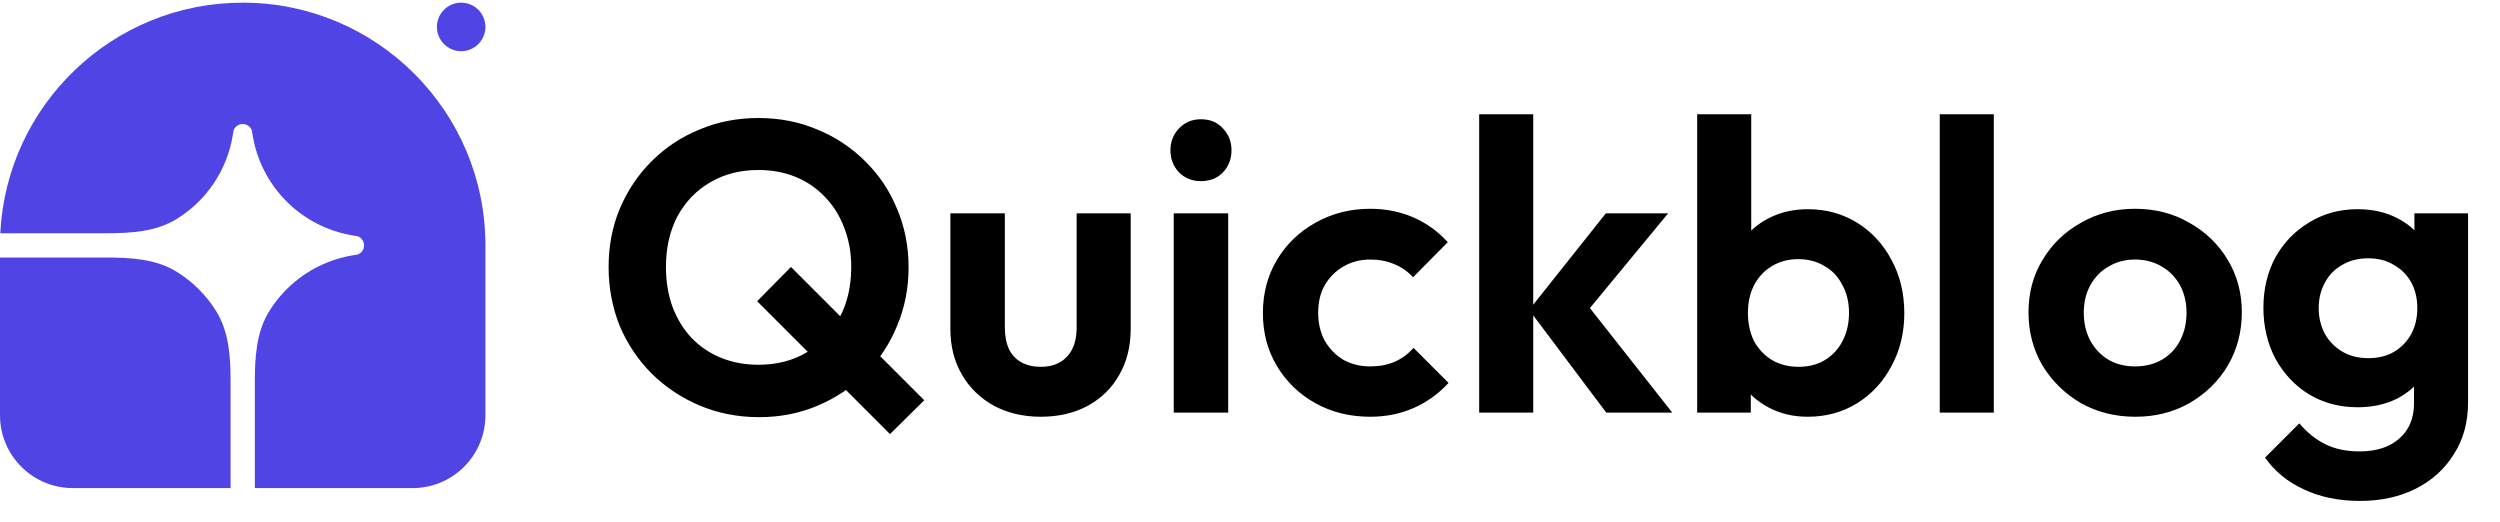
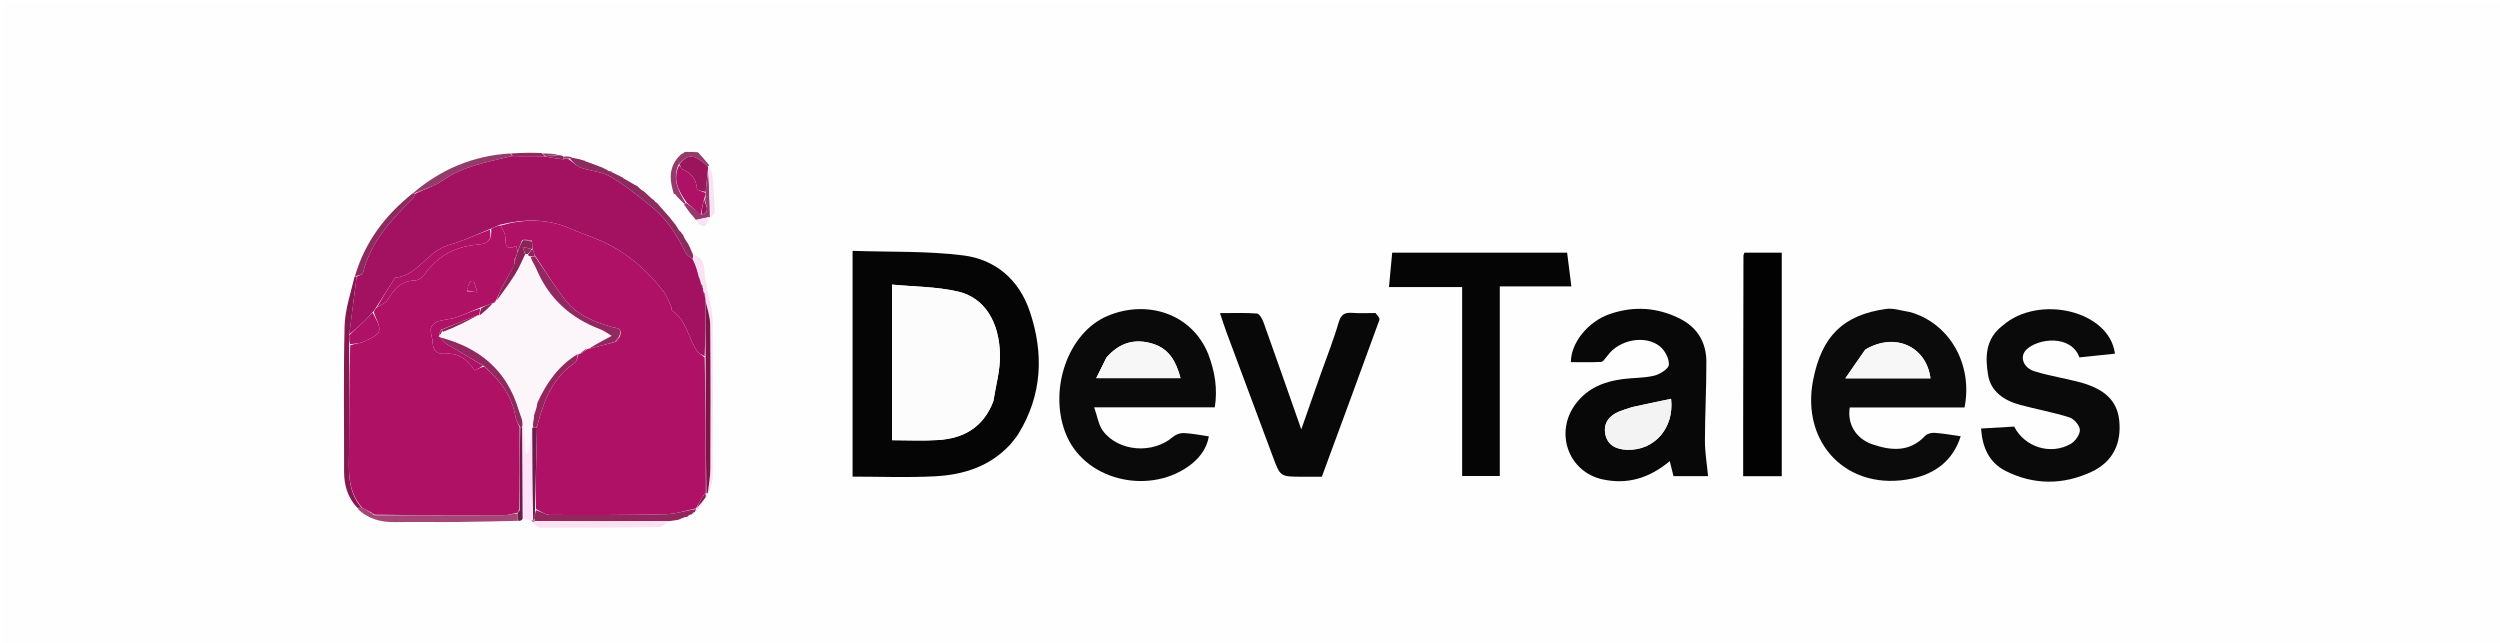
- <svg xmlns="http://www.w3.org/2000/svg" width="206" height="43" viewBox="0 0 206 43" fill="none">
-   <path d="M62.559 34.374C60.813 34.374 59.181 34.057 57.663 33.422C56.167 32.787 54.852 31.915 53.719 30.804C52.585 29.671 51.701 28.356 51.067 26.86C50.455 25.341 50.149 23.721 50.149 21.998C50.149 20.275 50.455 18.677 51.067 17.204C51.701 15.708 52.574 14.405 53.685 13.294C54.818 12.161 56.133 11.288 57.629 10.676C59.125 10.041 60.745 9.724 62.491 9.724C64.236 9.724 65.857 10.041 67.353 10.676C68.849 11.288 70.163 12.161 71.297 13.294C72.43 14.405 73.303 15.708 73.915 17.204C74.549 18.7 74.867 20.309 74.867 22.032C74.867 23.755 74.549 25.364 73.915 26.86C73.303 28.356 72.43 29.671 71.297 30.804C70.186 31.915 68.883 32.787 67.387 33.422C65.891 34.057 64.281 34.374 62.559 34.374ZM73.337 35.768L62.389 24.82L65.177 21.998L76.159 32.98L73.337 35.768ZM62.491 30.056C64.009 30.056 65.335 29.716 66.469 29.036C67.625 28.356 68.52 27.415 69.155 26.214C69.812 25.013 70.141 23.607 70.141 21.998C70.141 20.819 69.948 19.743 69.563 18.768C69.2 17.793 68.679 16.955 67.999 16.252C67.319 15.527 66.514 14.971 65.585 14.586C64.655 14.201 63.624 14.008 62.491 14.008C60.995 14.008 59.669 14.348 58.513 15.028C57.379 15.685 56.484 16.615 55.827 17.816C55.192 19.017 54.875 20.411 54.875 21.998C54.875 23.199 55.056 24.299 55.419 25.296C55.804 26.293 56.325 27.143 56.983 27.846C57.663 28.549 58.467 29.093 59.397 29.478C60.349 29.863 61.38 30.056 62.491 30.056ZM85.757 34.34C84.307 34.34 83.015 34.034 81.881 33.422C80.771 32.81 79.898 31.96 79.263 30.872C78.629 29.784 78.311 28.526 78.311 27.098V17.578H82.799V26.996C82.799 27.676 82.913 28.265 83.139 28.764C83.366 29.24 83.706 29.603 84.159 29.852C84.613 30.101 85.145 30.226 85.757 30.226C86.687 30.226 87.412 29.943 87.933 29.376C88.455 28.809 88.715 28.016 88.715 26.996V17.578H93.169V27.098C93.169 28.549 92.852 29.818 92.217 30.906C91.605 31.994 90.733 32.844 89.599 33.456C88.489 34.045 87.208 34.34 85.757 34.34ZM96.716 34V17.578H101.204V34H96.716ZM98.96 14.926C98.235 14.926 97.634 14.688 97.158 14.212C96.682 13.713 96.444 13.101 96.444 12.376C96.444 11.673 96.682 11.073 97.158 10.574C97.634 10.075 98.235 9.826 98.96 9.826C99.708 9.826 100.309 10.075 100.762 10.574C101.238 11.073 101.476 11.673 101.476 12.376C101.476 13.101 101.238 13.713 100.762 14.212C100.309 14.688 99.708 14.926 98.96 14.926ZM112.902 34.34C111.224 34.34 109.717 33.966 108.38 33.218C107.042 32.47 105.988 31.45 105.218 30.158C104.447 28.866 104.062 27.415 104.062 25.806C104.062 24.174 104.447 22.712 105.218 21.42C105.988 20.128 107.042 19.108 108.38 18.36C109.74 17.589 111.247 17.204 112.902 17.204C114.194 17.204 115.384 17.442 116.472 17.918C117.56 18.394 118.5 19.074 119.294 19.958L116.438 22.848C116.007 22.372 115.486 22.009 114.874 21.76C114.284 21.511 113.627 21.386 112.902 21.386C112.086 21.386 111.349 21.579 110.692 21.964C110.057 22.327 109.547 22.837 109.162 23.494C108.799 24.129 108.618 24.888 108.618 25.772C108.618 26.633 108.799 27.404 109.162 28.084C109.547 28.741 110.057 29.263 110.692 29.648C111.349 30.011 112.086 30.192 112.902 30.192C113.65 30.192 114.318 30.067 114.908 29.818C115.52 29.546 116.041 29.161 116.472 28.662L119.362 31.552C118.523 32.459 117.56 33.15 116.472 33.626C115.384 34.102 114.194 34.34 112.902 34.34ZM132.356 34L125.998 25.534L132.322 17.578H137.456L130.044 26.554L130.214 24.378L137.796 34H132.356ZM121.884 34V9.418H126.338V34H121.884ZM148.959 34.34C147.78 34.34 146.715 34.091 145.763 33.592C144.811 33.093 144.052 32.413 143.485 31.552C142.918 30.691 142.612 29.727 142.567 28.662V22.814C142.612 21.749 142.918 20.797 143.485 19.958C144.074 19.097 144.845 18.428 145.797 17.952C146.749 17.476 147.803 17.238 148.959 17.238C150.478 17.238 151.838 17.612 153.039 18.36C154.24 19.108 155.181 20.128 155.861 21.42C156.564 22.712 156.915 24.174 156.915 25.806C156.915 27.415 156.564 28.866 155.861 30.158C155.181 31.45 154.24 32.47 153.039 33.218C151.838 33.966 150.478 34.34 148.959 34.34ZM139.847 34V9.418H144.301V21.624L143.553 25.568L144.267 29.58V34H139.847ZM148.211 30.226C149.027 30.226 149.741 30.045 150.353 29.682C150.988 29.297 151.475 28.775 151.815 28.118C152.178 27.438 152.359 26.656 152.359 25.772C152.359 24.911 152.178 24.151 151.815 23.494C151.475 22.814 150.988 22.293 150.353 21.93C149.718 21.545 148.993 21.352 148.177 21.352C147.361 21.352 146.636 21.545 146.001 21.93C145.389 22.293 144.902 22.814 144.539 23.494C144.199 24.151 144.029 24.911 144.029 25.772C144.029 26.656 144.199 27.438 144.539 28.118C144.902 28.775 145.4 29.297 146.035 29.682C146.67 30.045 147.395 30.226 148.211 30.226ZM159.835 34V9.418H164.289V34H159.835ZM175.954 34.34C174.299 34.34 172.803 33.966 171.466 33.218C170.151 32.447 169.097 31.416 168.304 30.124C167.533 28.809 167.148 27.347 167.148 25.738C167.148 24.129 167.533 22.689 168.304 21.42C169.074 20.128 170.128 19.108 171.466 18.36C172.803 17.589 174.288 17.204 175.92 17.204C177.597 17.204 179.093 17.589 180.408 18.36C181.745 19.108 182.799 20.128 183.57 21.42C184.34 22.689 184.726 24.129 184.726 25.738C184.726 27.347 184.34 28.809 183.57 30.124C182.799 31.416 181.745 32.447 180.408 33.218C179.093 33.966 177.608 34.34 175.954 34.34ZM175.92 30.192C176.758 30.192 177.495 30.011 178.13 29.648C178.787 29.263 179.286 28.741 179.626 28.084C179.988 27.404 180.17 26.633 180.17 25.772C180.17 24.911 179.988 24.151 179.626 23.494C179.263 22.837 178.764 22.327 178.13 21.964C177.495 21.579 176.758 21.386 175.92 21.386C175.104 21.386 174.378 21.579 173.744 21.964C173.109 22.327 172.61 22.837 172.248 23.494C171.885 24.151 171.704 24.911 171.704 25.772C171.704 26.633 171.885 27.404 172.248 28.084C172.61 28.741 173.109 29.263 173.744 29.648C174.378 30.011 175.104 30.192 175.92 30.192ZM194.461 41.276C192.716 41.276 191.174 40.959 189.837 40.324C188.5 39.712 187.434 38.839 186.641 37.706L189.463 34.884C190.098 35.632 190.8 36.199 191.571 36.584C192.364 36.992 193.316 37.196 194.427 37.196C195.81 37.196 196.898 36.845 197.691 36.142C198.507 35.439 198.915 34.465 198.915 33.218V29.104L199.663 25.5L198.949 21.896V17.578H203.369V33.15C203.369 34.782 202.984 36.199 202.213 37.4C201.465 38.624 200.422 39.576 199.085 40.256C197.748 40.936 196.206 41.276 194.461 41.276ZM194.257 33.558C192.784 33.558 191.458 33.207 190.279 32.504C189.1 31.779 188.171 30.793 187.491 29.546C186.834 28.299 186.505 26.905 186.505 25.364C186.505 23.823 186.834 22.44 187.491 21.216C188.171 19.992 189.1 19.029 190.279 18.326C191.458 17.601 192.784 17.238 194.257 17.238C195.481 17.238 196.558 17.476 197.487 17.952C198.439 18.428 199.187 19.085 199.731 19.924C200.275 20.74 200.57 21.703 200.615 22.814V27.982C200.57 29.07 200.264 30.045 199.697 30.906C199.153 31.745 198.405 32.402 197.453 32.878C196.524 33.331 195.458 33.558 194.257 33.558ZM195.141 29.512C195.957 29.512 196.66 29.342 197.249 29.002C197.861 28.639 198.337 28.152 198.677 27.54C199.017 26.905 199.187 26.191 199.187 25.398C199.187 24.582 199.017 23.868 198.677 23.256C198.337 22.644 197.861 22.168 197.249 21.828C196.66 21.465 195.957 21.284 195.141 21.284C194.325 21.284 193.611 21.465 192.999 21.828C192.387 22.168 191.911 22.655 191.571 23.29C191.231 23.902 191.061 24.605 191.061 25.398C191.061 26.169 191.231 26.871 191.571 27.506C191.911 28.118 192.387 28.605 192.999 28.968C193.611 29.331 194.325 29.512 195.141 29.512Z" fill="black" />
-   <path d="M19.999 0.219C31.045 0.219 39.999 9.173 39.999 20.219V34.219C39.999 35.81 39.367 37.336 38.242 38.461C37.117 39.587 35.591 40.219 33.999 40.219H20.999V31.445C20.999 29.443 21.121 27.369 22.171 25.665C22.923 24.444 23.929 23.398 25.12 22.6C26.311 21.802 27.66 21.269 29.075 21.038L29.458 20.976C29.616 20.922 29.753 20.82 29.851 20.684C29.948 20.548 30 20.386 30 20.219C30 20.052 29.948 19.889 29.851 19.753C29.753 19.618 29.616 19.516 29.458 19.462L29.075 19.4C27.008 19.062 25.098 18.083 23.617 16.602C22.135 15.12 21.156 13.211 20.818 11.143L20.756 10.76C20.703 10.602 20.601 10.465 20.465 10.368C20.329 10.271 20.166 10.219 19.999 10.219C19.833 10.219 19.67 10.271 19.534 10.368C19.398 10.465 19.296 10.602 19.242 10.76L19.18 11.143C18.949 12.558 18.417 13.907 17.618 15.098C16.82 16.29 15.775 17.295 14.553 18.047C12.849 19.097 10.775 19.219 8.773 19.219H0.023C0.546 8.638 9.289 0.219 19.999 0.219Z" fill="#5044E5" />
-   <path d="M0 21.219H8.774C10.776 21.219 12.85 21.341 14.554 22.391C15.886 23.212 17.007 24.333 17.828 25.665C18.878 27.369 19 29.443 19 31.445V40.219H6C4.409 40.219 2.883 39.587 1.757 38.461C0.632 37.336 0 35.81 0 34.219L0 21.219ZM40 2.219C40 2.749 39.789 3.258 39.414 3.633C39.039 4.008 38.53 4.219 38 4.219C37.47 4.219 36.961 4.008 36.586 3.633C36.211 3.258 36 2.749 36 2.219C36 1.688 36.211 1.18 36.586 0.805C36.961 0.429 37.47 0.219 38 0.219C38.53 0.219 39.039 0.429 39.414 0.805C39.789 1.18 40 1.688 40 2.219Z" fill="#5044E5" />
+ <svg xmlns="http://www.w3.org/2000/svg" version="1.1" id="Layer_1" x="0px" y="0px" width="100%" viewBox="0 0 1024 263" enable-background="new 0 0 1024 263" xml:space="preserve">
+   <path fill="#FEFEFE" opacity="1" stroke="none" d=" M753,264   C502,264 251.5,264 1,264   C1,176.333 1,88.667 1,1   C342.333,1 683.666,1 1025,1   C1025,88.667 1025,176.333 1025,264   C934.5,264 844,264 753,264  M279,95   C279,95 278.976,95.047 278.851,94.587   C278.69,94.291 278.448,94.096 277.714,93.651   C277.434,93.197 277.154,92.743 276.952,91.501   C276.204,90.709 275.455,89.918 274.147,88.811   C272.428,86.886 270.71,84.961 268.817,82.552   C268.534,82.374 268.252,82.195 268.001,81.999   C268.001,81.999 267.983,82.031 267.803,81.544   C267.513,81.369 267.224,81.195 266.387,80.817   C265.54,80.037 264.692,79.257 263.661,77.78   C263.241,77.589 262.821,77.398 261.918,77.153   C261.598,76.813 261.278,76.472 260.671,75.564   C260.281,75.434 259.89,75.305 258.855,74.982   C257.686,74.335 256.516,73.688 255.414,72.876   C255.414,72.876 255.43,73.009 254.803,72.545   C253.646,71.982 252.489,71.419 251.06,70.356   C250.358,70.138 249.657,69.919 248.287,69.202   C248.012,69.162 247.736,69.122 247.494,68.862   C247.494,68.862 247.437,69.05 246.753,68.536   C244.419,67.712 242.086,66.888 239.669,65.815   C239.669,65.815 239.43,65.715 239.43,65.715   C239.43,65.715 239.245,65.895 238.772,65.464   C237.4,65.199 236.027,64.933 234.255,64.229   C233.16,64.107 232.065,63.986 230.445,63.604   C229.868,63.586 229.29,63.568 228.132,63.081   C226.131,62.957 224.129,62.833 221.255,62.334   C217.252,62.474 213.249,62.613 208.412,62.717   C193.481,63.801 180.46,69.504 168.474,79.393   C157.474,88.36 149.44,99.383 144.858,113.701   C143.562,120.327 141.317,126.93 141.148,133.585   C140.646,153.359 140.998,173.154 140.933,192.94   C140.914,198.584 142.281,203.664 146.163,208.671   C150.682,212.502 155.923,213.968 161.81,213.863   C170.291,213.712 178.778,213.898 187.261,213.815   C195.554,213.734 203.845,213.497 212.646,213.511   C213.136,213.345 213.625,213.178 214.819,213.011   C215.758,213.001 216.696,212.991 217.874,213.457   C217.926,213.626 217.978,213.796 218.046,214.523   C219.245,215.093 220.443,216.157 221.644,216.159   C237.755,216.189 253.868,216.125 269.978,215.892   C271.358,215.872 272.718,214.484 274.829,213.453   C275.869,213.259 276.909,213.065 278.252,213.405   C279.173,212.9 280.093,212.394 281.161,211.716   C281.161,211.716 281.384,211.755 282.075,211.745   C282.389,211.431 282.702,211.117 283.145,210.679   C283.145,210.679 283.323,210.688 284.016,210.702   C284.258,210.347 284.5,209.991 284.715,209.779   C284.715,209.779 284.654,209.647 285.394,209.819   C286.654,207.925 287.913,206.031 289.573,203.74   C289.792,203.226 290.012,202.713 290.778,201.768   C291.189,199.429 291.946,197.091 291.957,194.749   C292.047,174.122 292.034,153.495 291.966,132.867   C291.958,130.244 291.612,127.596 291.156,125.006   C290.344,120.401 288.8,115.859 288.567,111.239   C288.382,107.574 287.374,105.245 283.58,103.504   C283.046,102.357 282.511,101.21 282.014,99.284   C281.275,98.237 280.536,97.19 279.904,96.085   C279.904,96.085 279.856,96.197 279.788,95.658   C279.51,95.446 279.231,95.234 279,95  M290.92,88.922   C290.92,88.922 290.772,88.825 291.542,88.819   C291.966,88.234 292.772,87.635 292.752,87.065   C292.588,82.366 292.344,77.666 291.96,72.98   C291.825,71.329 291.234,69.716 290.516,67.421   C288.975,65.736 287.433,64.051 285.603,61.684   C284.061,61.817 282.52,61.95 280.808,62.278   C280.808,62.278 280.554,62.224 279.941,62.195   C279.628,62.435 279.315,62.675 278.457,63.377   C273.565,68.132 274.251,73.731 276.169,79.743   C276.307,79.889 276.475,79.98 277.141,80.468   C278.188,81.48 279.236,82.491 280.289,83.829   C280.289,83.829 280.311,84.155 280.218,84.442   C280.29,84.763 280.493,84.956 281.242,85.449   C281.859,86.219 282.476,86.989 283.159,88.289   C283.404,88.536 283.648,88.784 284.353,89.254   C284.565,89.512 284.776,89.77 285.076,90.701   C288.533,94.675 289.73,91.894 290.92,88.922  M414.194,181.66   C415.178,180.346 416.273,179.1 417.129,177.706   C426.936,161.746 427.629,144.812 421.78,127.503   C417.409,114.567 407.737,106.272 394.579,104.617   C379.687,102.744 364.494,103.274 349.219,102.751   C349.219,134.127 349.219,164.523 349.219,195.225   C360.58,195.225 371.741,195.68 382.848,195.1   C394.504,194.49 405.394,191.203 414.194,181.66  M658.57,145.329   C663.196,139.071 673.927,137.05 679.916,141.889   C681.963,143.542 683.753,146.972 683.563,149.428   C683.432,151.115 679.875,153.303 677.51,153.881   C673.368,154.895 668.947,154.703 664.677,155.27   C657.065,156.281 650.35,158.867 645.441,165.371   C636.641,177.03 642.279,193.272 656.426,196.354   C666.749,198.603 675.724,195.738 683.93,188.88   C684.468,191.04 684.972,193.061 685.458,195.014   C690.319,195.014 695.067,195.014 699.624,195.014   C699.154,190.003 698.337,185.258 698.34,180.514   C698.346,169.713 698.972,158.91 698.927,148.11   C698.894,140.184 695.198,134.059 687.983,130.461   C678.789,125.878 669.198,125.283 659.506,128.578   C650.463,131.653 643.416,140.407 643.435,148.333   C647.567,148.333 651.71,148.459 655.834,148.23   C656.683,148.183 657.458,146.813 658.57,145.329  M494.815,144.738   C488.233,128.363 469.712,122.545 453.509,129.462   C437.579,136.262 429.601,159.096 436.265,176.949   C443.629,196.679 469.834,202.739 486.464,191.238   C490.796,188.243 494.231,184.235 495.137,178.725   C491.399,178.197 488.155,177.517 484.888,177.38   C483.419,177.318 481.577,177.963 480.463,178.93   C472.279,186.041 458.149,185.083 451.738,176.454   C449.966,174.068 449.541,170.682 448.17,166.834   C465.592,166.834 481.51,166.834 497.586,166.834   C498.77,159.123 497.619,152.222 494.815,144.738  M781.853,127.685   C778.748,127.263 775.542,126.12 772.554,126.538   C754.962,129.001 746.214,137.673 742.679,155.545   C737.473,181.866 757.059,201.594 783.211,196.022   C792.755,193.989 799.971,188.595 803.105,178.682   C799.262,178.152 795.854,177.522 792.419,177.288   C791.135,177.201 789.361,177.639 788.538,178.518   C782.171,185.32 774.561,184.609 766.902,181.982   C760.139,179.663 756.55,173.569 757.671,166.899   C773.313,166.899 789.056,166.899 804.669,166.899   C808.201,149.165 798.459,132.279 781.853,127.685  M820.014,133.58   C813.11,138.786 813.146,146.333 814.304,153.54   C815.412,160.427 820.925,164.071 827.399,165.824   C834.118,167.643 841.012,168.863 847.636,170.959   C849.514,171.553 851.847,174.25 851.914,176.059   C851.984,177.966 850.038,180.734 848.203,181.791   C839.924,186.562 829.294,183.137 824.998,174.728   C820.554,174.989 816.111,175.249 811.441,175.523   C811.965,183.267 814.752,189.517 821.551,192.928   C833.047,198.696 845.025,198.659 856.565,193.316   C865.275,189.284 869.07,181.839 868.024,172.108   C867.106,163.566 861.362,159.594 854.008,157.171   C851.649,156.394 849.191,155.912 846.77,155.332   C842.26,154.252 837.652,153.48 833.255,152.056   C828.658,150.567 827.117,146.039 830.024,143.189   C834.729,138.573 848.253,136.915 851.734,146.385   C856.538,145.884 861.409,145.376 866.288,144.867   C863.984,127.126 835.002,120.496 820.014,133.58  M598.891,136.501   C598.891,156.066 598.891,175.631 598.891,194.972   C604.368,194.972 609.133,194.972 614.313,194.972   C614.313,169.069 614.313,143.475 614.313,117.312   C624.259,117.312 633.796,117.312 643.639,117.312   C643.01,112.329 642.457,107.956 641.893,103.491   C617.756,103.491 594.008,103.491 570.244,103.491   C569.804,108.192 569.39,112.621 568.925,117.59   C579.022,117.59 588.762,117.59 598.891,117.59   C598.891,123.897 598.891,129.699 598.891,136.501  M562.943,128.219   C559.944,128.213 556.933,128.375 553.951,128.155   C550.872,127.928 549.284,128.702 548.312,132.062   C546.238,139.224 543.448,146.177 540.963,153.22   C538.43,160.4 535.911,167.584 533.001,175.859   C527.56,160.375 522.605,146.163 517.528,131.995   C517.031,130.609 515.86,128.496 514.871,128.42   C510.018,128.048 505.122,128.251 499.709,128.251   C500.794,131.459 501.525,133.819 502.385,136.13   C508.698,153.098 515.068,170.046 521.354,187.025   C524.394,195.237 524.329,195.261 533.369,195.267   C536.023,195.268 538.677,195.267 541.425,195.267   C549.357,173.753 557.243,152.427 565.001,131.055   C565.26,130.344 564.234,129.167 562.943,128.219  M713.999,174.5   C713.999,181.28 713.999,188.061 713.999,195.056   C719.502,195.056 724.552,195.056 729.808,195.056   C729.808,164.462 729.808,134.115 729.808,103.502   C724.542,103.502 719.495,103.502 714.533,103.502   C714.326,104.061 714.119,104.361 714.118,104.661   C714.068,127.608 714.034,150.554 713.999,174.5  z" />
+   <path fill="#050505" opacity="1" stroke="none" d=" M413.941,181.913   C405.394,191.203 394.504,194.49 382.848,195.1   C371.741,195.68 360.58,195.225 349.219,195.225   C349.219,164.523 349.219,134.127 349.219,102.751   C364.494,103.274 379.687,102.744 394.579,104.617   C407.737,106.272 417.409,114.567 421.78,127.503   C427.629,144.812 426.936,161.746 417.129,177.706   C416.273,179.1 415.178,180.346 413.941,181.913  M406.924,164.218   C407.867,158.035 409.65,151.842 409.583,145.669   C409.434,131.811 403.22,121.911 392.361,119.414   C383.639,117.409 374.447,117.449 365.39,116.574   C365.39,138.675 365.39,159.498 365.39,180.305   C371.934,180.305 378.106,180.625 384.233,180.233   C394.596,179.57 402.683,175.175 406.924,164.218  z" />
+   <path fill="#080808" opacity="1" stroke="none" d=" M658.418,145.691   C657.458,146.813 656.683,148.183 655.834,148.23   C651.71,148.459 647.567,148.333 643.435,148.333   C643.416,140.407 650.463,131.653 659.506,128.578   C669.198,125.283 678.789,125.878 687.983,130.461   C695.198,134.059 698.894,140.184 698.927,148.11   C698.972,158.91 698.346,169.713 698.34,180.514   C698.337,185.258 699.154,190.003 699.624,195.014   C695.067,195.014 690.319,195.014 685.458,195.014   C684.972,193.061 684.468,191.04 683.93,188.88   C675.724,195.738 666.749,198.603 656.426,196.354   C642.279,193.272 636.641,177.03 645.441,165.371   C650.35,158.867 657.065,156.281 664.677,155.27   C668.947,154.703 673.368,154.895 677.51,153.881   C679.875,153.303 683.432,151.115 683.563,149.428   C683.753,146.972 681.963,143.542 679.916,141.889   C673.927,137.05 663.196,139.071 658.418,145.691  M668.353,166.805   C666.638,167.383 664.887,167.871 663.216,168.555   C659.076,170.251 656.662,173.398 657.542,177.839   C658.437,182.349 662.003,184.09 666.44,184.235   C677.721,184.605 685.823,175.247 684.478,163.347   C679.362,164.419 674.245,165.49 668.353,166.805  z" />
+   <path fill="#0A0A0A" opacity="1" stroke="none" d=" M494.927,145.111   C497.619,152.222 498.77,159.123 497.586,166.834   C481.51,166.834 465.592,166.834 448.17,166.834   C449.541,170.682 449.966,174.068 451.738,176.454   C458.149,185.083 472.279,186.041 480.463,178.93   C481.577,177.963 483.419,177.318 484.888,177.38   C488.155,177.517 491.399,178.197 495.137,178.725   C494.231,184.235 490.796,188.243 486.464,191.238   C469.834,202.739 443.629,196.679 436.265,176.949   C429.601,159.096 437.579,136.262 453.509,129.462   C469.712,122.545 488.233,128.363 494.927,145.111  M453.076,146.671   C451.793,149.264 450.51,151.857 449.013,154.883   C460.969,154.883 471.972,154.883 483.552,154.883   C481.763,148.148 478.898,142.933 472.375,140.868   C465.08,138.559 458.629,140.148 453.076,146.671  z" />
+   <path fill="#0B0B0B" opacity="1" stroke="none" d=" M782.245,127.799   C798.459,132.279 808.201,149.165 804.669,166.899   C789.056,166.899 773.313,166.899 757.671,166.899   C756.55,173.569 760.139,179.663 766.902,181.982   C774.561,184.609 782.171,185.32 788.538,178.518   C789.361,177.639 791.135,177.201 792.419,177.288   C795.854,177.522 799.262,178.152 803.105,178.682   C799.971,188.595 792.755,193.989 783.211,196.022   C757.059,201.594 737.473,181.866 742.679,155.545   C746.214,137.673 754.962,129.001 772.554,126.538   C775.542,126.12 778.748,127.263 782.245,127.799  M763.904,143.27   C761.405,146.901 758.906,150.532 755.846,154.977   C768.619,154.977 779.656,154.977 790.729,154.977   C788.98,141.812 776.175,136.032 763.904,143.27  z" />
+   <path fill="#0A0A0A" opacity="1" stroke="none" d=" M820.294,133.352   C835.002,120.496 863.984,127.126 866.288,144.867   C861.409,145.376 856.538,145.884 851.734,146.385   C848.253,136.915 834.729,138.573 830.024,143.189   C827.117,146.039 828.658,150.567 833.255,152.056   C837.652,153.48 842.26,154.252 846.77,155.332   C849.191,155.912 851.649,156.394 854.008,157.171   C861.362,159.594 867.106,163.566 868.024,172.108   C869.07,181.839 865.275,189.284 856.565,193.316   C845.025,198.659 833.047,198.696 821.551,192.928   C814.752,189.517 811.965,183.267 811.441,175.523   C816.111,175.249 820.554,174.989 824.999,174.729   C829.294,183.137 839.924,186.562 848.203,181.791   C850.038,180.734 851.984,177.966 851.914,176.059   C851.847,174.25 849.514,171.553 847.636,170.959   C841.012,168.863 834.118,167.643 827.399,165.824   C820.925,164.071 815.412,160.427 814.304,153.54   C813.146,146.333 813.11,138.786 820.294,133.352  z" />
+   <path fill="#050505" opacity="1" stroke="none" d=" M598.891,136.001   C598.891,129.699 598.891,123.897 598.891,117.59   C588.762,117.59 579.022,117.59 568.925,117.59   C569.39,112.621 569.804,108.192 570.244,103.491   C594.008,103.491 617.756,103.491 641.893,103.491   C642.457,107.956 643.01,112.329 643.639,117.312   C633.796,117.312 624.259,117.312 614.313,117.312   C614.313,143.475 614.313,169.069 614.313,194.972   C609.133,194.972 604.368,194.972 598.891,194.972   C598.891,175.631 598.891,156.066 598.891,136.001  z" />
+   <path fill="#080808" opacity="1" stroke="none" d=" M563.375,128.213   C564.234,129.167 565.26,130.344 565.001,131.055   C557.243,152.427 549.357,173.753 541.425,195.267   C538.677,195.267 536.023,195.268 533.369,195.267   C524.329,195.261 524.394,195.237 521.354,187.025   C515.068,170.046 508.698,153.098 502.385,136.13   C501.525,133.819 500.794,131.459 499.709,128.251   C505.122,128.251 510.018,128.048 514.871,128.42   C515.86,128.496 517.031,130.609 517.528,131.995   C522.605,146.163 527.56,160.375 533.001,175.859   C535.911,167.584 538.43,160.4 540.963,153.22   C543.448,146.177 546.238,139.224 548.312,132.062   C549.284,128.702 550.872,127.928 553.951,128.155   C556.933,128.375 559.944,128.213 563.375,128.213  z" />
+   <path fill="#020202" opacity="1" stroke="none" d=" M713.999,174   C714.034,150.554 714.068,127.608 714.118,104.661   C714.119,104.361 714.326,104.061 714.533,103.502   C719.495,103.502 724.542,103.502 729.808,103.502   C729.808,134.115 729.808,164.462 729.808,195.056   C724.552,195.056 719.502,195.056 713.999,195.056   C713.999,188.061 713.999,181.28 713.999,174  z" />
+   <path fill="#A44776" opacity="1" stroke="none" d=" M212.138,213.328   C203.845,213.497 195.554,213.734 187.261,213.815   C178.778,213.898 170.291,213.712 161.81,213.863   C155.923,213.968 150.682,212.502 146.44,208.348   C147.187,208.021 147.656,208.016 148.429,208.051   C149.804,208.677 150.875,209.263 152.044,210.147   C152.489,210.645 152.838,210.845 153.643,211.054   C171.469,211.064 188.838,211.098 206.206,211.023   C208.128,211.015 210.047,210.386 211.97,210.374   C212.028,211.579 212.083,212.454 212.138,213.328  z" />
+   <path fill="#841851" opacity="1" stroke="none" d=" M148.125,208.012   C147.656,208.016 147.187,208.021 146.366,208.01   C142.281,203.664 140.914,198.584 140.933,192.94   C140.998,173.154 140.646,153.359 141.148,133.585   C141.317,126.93 143.562,120.327 145.241,113.366   C145.625,113.031 146.071,113.033 146.054,113.455   C145.038,121.589 144.039,129.301 143.028,137.412   C143.028,138.874 143.04,139.937 143.036,141.468   C143.01,155.935 143.049,169.934 142.968,183.933   C142.919,192.358 141.998,200.928 148.125,208.012  z" />
+   <path fill="#94265E" opacity="1" stroke="none" d=" M277.949,212.871   C276.909,213.065 275.869,213.259 274.07,213.459   C255.278,213.507 237.245,213.549 219.179,213.409   C219.146,213.226 219.03,212.873 219.031,212.479   C219.084,211.03 219.135,209.976 219.574,208.957   C221.747,209.664 223.531,210.907 225.32,210.915   C241.045,210.985 256.774,211.001 272.493,210.638   C276.759,210.539 280.993,209.094 285.184,208.514   C284.969,209.057 284.811,209.352 284.654,209.647   C284.654,209.647 284.715,209.779 284.425,209.775   C283.864,210.077 283.594,210.382 283.323,210.688   C283.323,210.688 283.145,210.679 282.749,210.781   C282.03,211.174 281.707,211.464 281.384,211.755   C281.384,211.755 281.161,211.716 280.74,211.798   C279.529,212.211 278.739,212.541 277.949,212.871  z" />
+   <path fill="#8B2B5E" opacity="1" stroke="none" d=" M260.957,76.131   C261.278,76.472 261.598,76.813 262.332,77.462   C263.112,78.006 263.478,78.242 263.844,78.477   C264.692,79.257 265.54,80.037 266.745,81.169   C267.396,81.691 267.689,81.861 267.983,82.031   C267.983,82.031 268.001,81.999 268.052,82.264   C268.399,82.698 268.695,82.867 268.991,83.036   C270.71,84.961 272.428,86.886 274.513,89.284   C275.544,90.601 276.209,91.445 276.875,92.29   C277.154,92.743 277.434,93.197 277.942,94.079   C278.439,94.687 278.708,94.867 278.976,95.047   C278.976,95.047 279,95 279.035,95.268   C279.332,95.756 279.594,95.976 279.856,96.197   C279.856,96.197 279.904,96.085 279.87,96.446   C280.55,97.893 281.264,98.978 281.977,100.062   C282.511,101.21 283.046,102.357 283.76,104.091   C283.951,105.131 283.961,105.584 283.62,105.99   C282.461,105.176 281.371,104.554 280.892,103.619   C277.446,96.899 273.681,90.337 267.823,85.469   C262.161,80.763 256.325,76.145 250.039,72.363   C246.52,70.245 241.854,70.118 237.862,68.66   C236.026,67.99 234.57,66.28 233.374,64.965   C234.088,64.815 234.371,64.741 234.654,64.668   C236.027,64.933 237.4,65.199 239.085,65.727   C239.398,65.99 239.752,66.063 239.752,66.063   C242.086,66.888 244.419,67.712 247.094,68.776   C247.435,69.015 247.461,69.081 247.461,69.081   C247.736,69.122 248.012,69.162 248.742,69.719   C249.909,70.442 250.62,70.649 251.332,70.856   C252.489,71.419 253.646,71.982 255.099,72.755   C255.394,72.964 255.346,73.041 255.346,73.041   C256.516,73.688 257.686,74.335 259.346,75.336   C260.211,75.837 260.584,75.984 260.957,76.131  z" />
+   <path fill="#FAE2F3" opacity="1" stroke="none" d=" M283.97,106.037   C283.961,105.584 283.951,105.131 283.964,104.334   C287.374,105.245 288.382,107.574 288.567,111.239   C288.8,115.859 290.344,120.401 291.156,125.006   C291.612,127.596 291.958,130.244 291.966,132.867   C292.034,153.495 292.047,174.122 291.957,194.749   C291.946,197.091 291.189,199.429 290.436,201.926   C290.095,202.084 289.962,201.965 289.985,201.532   C290.336,198.18 290.937,195.263 290.95,192.344   C291.033,172.622 291.085,152.899 290.901,133.178   C290.869,129.71 289.676,126.254 289.018,122.599   C289.017,122.405 288.898,122.037 288.988,121.673   C288.726,120.473 288.375,119.637 288.016,118.602   C288.009,118.403 287.877,118.028 287.949,117.707   C287.705,116.883 287.389,116.38 287.056,115.923   C287.039,115.969 287.134,115.99 287.093,115.624   C286.722,114.44 286.392,113.622 286.092,112.439   C285.406,110.062 284.688,108.05 283.97,106.037  z" />
+   <path fill="#FEE2F9" opacity="1" stroke="none" d=" M217.635,212.98   C216.696,212.991 215.758,213.001 214.431,212.543   C213.979,199.719 213.916,187.363 213.912,174.673   C213.996,173.89 214.022,173.44 214.334,173.29   C214.876,177.521 215.132,181.453 215.388,185.386   C215.734,185.374 216.08,185.363 216.426,185.351   C216.905,181.888 217.385,178.425 217.919,175.43   C218.035,188.261 218.095,200.624 218.026,212.934   C217.897,212.881 217.635,212.98 217.635,212.98  z" />
+   <path fill="#FAE2F3" opacity="1" stroke="none" d=" M219.213,213.592   C237.245,213.549 255.278,213.507 273.699,213.598   C272.718,214.484 271.358,215.872 269.978,215.892   C253.868,216.125 237.755,216.189 221.644,216.159   C220.443,216.157 219.245,215.093 218.353,214.212   C218.844,213.798 219.028,213.695 219.213,213.592  z" />
+   <path fill="#8B2B5E" opacity="1" stroke="none" d=" M146.071,113.033   C146.071,113.033 145.625,113.031 145.402,113.025   C149.44,99.383 157.474,88.36 169.014,79.208   C169.735,79.035 169.916,79.047 170.035,79.395   C169.655,80.302 169.452,80.986 169.007,81.423   C160.059,90.185 151.687,99.307 148.607,112.01   C148.482,112.526 146.949,112.7 146.071,113.033  z" />
+   <path fill="#933C6B" opacity="1" stroke="none" d=" M170.098,79.058   C169.916,79.047 169.735,79.035 169.28,79.013   C180.46,69.504 193.481,63.801 208.955,62.856   C209.647,63.306 209.796,63.618 209.542,63.957   C199.477,66.455 189.565,68.036 181.091,74.069   C177.873,76.359 173.788,77.431 170.098,79.058  z" />
+   <path fill="#933C6B" opacity="1" stroke="none" d=" M280.554,62.224   C280.554,62.224 280.808,62.278 281.303,62.215   C283.163,62.223 284.527,62.294 285.892,62.365   C287.433,64.051 288.975,65.736 290.504,67.742   C290.492,68.063 290.137,68.12 289.821,67.941   C283.996,63.016 282.058,62.895 277.94,67.446   C275.19,73.665 278.089,78.334 280.819,83.123   C280.637,83.246 280.283,83.503 280.283,83.503   C279.236,82.491 278.188,81.48 276.898,80.059   C276.495,79.385 276.283,79.334 276.02,79.495   C274.251,73.731 273.565,68.132 279.03,63.141   C279.92,62.678 280.237,62.451 280.554,62.224  z" />
+   <path fill="#6C1C49" opacity="1" stroke="none" d=" M213.853,175.007   C213.916,187.363 213.979,199.719 214.079,212.544   C213.625,213.178 213.136,213.345 212.392,213.42   C212.083,212.454 212.028,211.579 211.983,210.364   C211.993,210.023 212.023,210.022 212.222,209.901   C212.673,209.572 212.811,209.303 212.864,208.518   C212.88,197.026 212.866,185.992 213.104,174.972   C213.355,174.986 213.853,175.007 213.853,175.007  z" />
+   <path fill="#933C6B" opacity="1" stroke="none" d=" M284.988,90.028   C284.776,89.77 284.565,89.512 284.089,88.875   C283.582,88.25 283.338,88.004 283.094,87.758   C282.476,86.989 281.859,86.219 280.996,84.964   C280.604,84.371 280.458,84.263 280.311,84.155   C280.311,84.155 280.289,83.829 280.286,83.666   C280.283,83.503 280.637,83.246 281.144,83.18   C283.42,84.742 285.189,86.368 287.319,87.974   C291.984,86.364 287.852,83.155 289.028,80.644   C289.027,79.896 289.021,79.469 289.025,78.6   C289.32,75.445 289.604,72.731 290.107,70.385   C290.476,76.777 290.624,82.801 290.772,88.825   C290.772,88.825 290.92,88.922 290.505,88.953   C288.389,89.332 286.689,89.68 284.988,90.028  z" />
+   <path fill="#8B2B5E" opacity="1" stroke="none" d=" M209.945,63.93   C209.796,63.618 209.647,63.306 209.372,62.874   C213.249,62.613 217.252,62.474 221.816,62.672   C222.592,63.33 222.807,63.65 223.017,63.978   C223.011,63.986 222.999,64.001 222.544,64.004   C218.041,63.981 213.993,63.956 209.945,63.93  z" />
+   <path fill="#FAE2F3" opacity="1" stroke="none" d=" M291.157,88.822   C290.624,82.801 290.476,76.777 290.176,70.07   C290.063,68.966 290.1,68.543 290.137,68.12   C290.137,68.12 290.492,68.063 290.671,68.075   C291.234,69.716 291.825,71.329 291.96,72.98   C292.344,77.666 292.588,82.366 292.752,87.065   C292.772,87.635 291.966,88.234 291.157,88.822  z" />
+   <path fill="#FAE2F3" opacity="1" stroke="none" d=" M285.032,90.364   C286.689,89.68 288.389,89.332 290.452,88.882   C289.73,91.894 288.533,94.675 285.032,90.364  z" />
+   <path fill="#8B2B5E" opacity="1" stroke="none" d=" M228.713,63.549   C229.29,63.568 229.868,63.586 230.724,64.015   C231.015,64.613 231.027,64.8 230.799,65.255   C228.039,65.016 225.519,64.509 222.999,64.001   C222.999,64.001 223.011,63.986 223.369,63.954   C225.389,63.798 227.051,63.674 228.713,63.549  z" />
+   <path fill="#FAE2F3" opacity="1" stroke="none" d=" M285.024,209.733   C284.811,209.352 284.969,209.057 285.164,208.477   C285.202,208.192 285.117,208.181 285.417,208.045   C286.803,206.599 287.888,205.289 289.023,204.019   C289.072,204.059 289.172,204.136 289.172,204.136   C287.913,206.031 286.654,207.925 285.024,209.733  z" />
+   <path fill="#933C6B" opacity="1" stroke="none" d=" M228.423,63.315   C227.051,63.674 225.389,63.798 223.375,63.946   C222.807,63.65 222.592,63.33 222.252,62.86   C224.129,62.833 226.131,62.957 228.423,63.315  z" />
+   <path fill="#FAE2F3" opacity="1" stroke="none" d=" M281.996,99.673   C281.264,98.978 280.55,97.893 279.817,96.476   C280.536,97.19 281.275,98.237 281.996,99.673  z" />
+   <path fill="#FAE2F3" opacity="1" stroke="none" d=" M278.1,213.138   C278.739,212.541 279.529,212.211 280.666,211.884   C280.093,212.394 279.173,212.9 278.1,213.138  z" />
+   <path fill="#FAE2F3" opacity="1" stroke="none" d=" M285.747,62.025   C284.527,62.294 283.163,62.223 281.389,62.117   C282.52,61.95 284.061,61.817 285.747,62.025  z" />
+   <path fill="#FAE2F3" opacity="1" stroke="none" d=" M276.914,91.895   C276.209,91.445 275.544,90.601 274.792,89.441   C275.455,89.918 276.204,90.709 276.914,91.895  z" />
+   <path fill="#933C6B" opacity="1" stroke="none" d=" M231.039,64.987   C231.027,64.8 231.015,64.613 230.987,64.145   C232.065,63.986 233.16,64.107 234.454,64.448   C234.371,64.741 234.088,64.815 233.057,64.958   C231.885,65.015 231.462,65.001 231.039,64.987  z" />
+   <path fill="#933C6B" opacity="1" stroke="none" d=" M251.196,70.606   C250.62,70.649 249.909,70.442 249.077,69.968   C249.657,69.919 250.358,70.138 251.196,70.606  z" />
+   <path fill="#FAE2F3" opacity="1" stroke="none" d=" M290.163,202.141   C290.012,202.713 289.792,203.226 289.372,203.938   C289.172,204.136 289.072,204.059 289.045,203.706   C289.081,202.939 289.144,202.527 289.153,202.108   C289.099,202.101 289.129,202.205 289.343,202.164   C289.556,202.123 289.962,201.965 289.962,201.965   C289.962,201.965 290.095,202.084 290.163,202.141  z" />
+   <path fill="#C77FA3" opacity="1" stroke="none" d=" M219.179,213.409   C219.028,213.695 218.844,213.798 218.344,213.933   C217.978,213.796 217.926,213.626 217.754,213.219   C217.635,212.98 217.897,212.881 218.246,212.917   C218.596,212.954 219.03,212.873 219.03,212.873   C219.03,212.873 219.146,213.226 219.179,213.409  z" />
+   <path fill="#933C6B" opacity="1" stroke="none" d=" M239.71,65.939   C239.752,66.063 239.398,65.99 239.321,65.942   C239.245,65.895 239.43,65.715 239.43,65.715   C239.43,65.715 239.669,65.815 239.71,65.939  z" />
+   <path fill="#FAE2F3" opacity="1" stroke="none" d=" M281.73,211.75   C281.707,211.464 282.03,211.174 282.684,210.843   C282.702,211.117 282.389,211.431 281.73,211.75  z" />
+   <path fill="#FAE2F3" opacity="1" stroke="none" d=" M283.67,210.695   C283.594,210.382 283.864,210.077 284.438,209.704   C284.5,209.991 284.258,210.347 283.67,210.695  z" />
+   <path fill="#933C6B" opacity="1" stroke="none" d=" M247.477,68.972   C247.461,69.081 247.435,69.015 247.436,69.032   C247.437,69.05 247.494,68.862 247.477,68.972  z" />
+   <path fill="#FAE2F3" opacity="1" stroke="none" d=" M280.248,62.209   C280.237,62.451 279.92,62.678 279.302,62.91   C279.315,62.675 279.628,62.435 280.248,62.209  z" />
+   <path fill="#933C6B" opacity="1" stroke="none" d=" M255.38,72.959   C255.346,73.041 255.394,72.964 255.412,72.986   C255.43,73.009 255.414,72.876 255.38,72.959  z" />
+   <path fill="#FAE2F3" opacity="1" stroke="none" d=" M260.814,75.848   C260.584,75.984 260.211,75.837 259.669,75.432   C259.89,75.305 260.281,75.434 260.814,75.848  z" />
+   <path fill="#FAE2F3" opacity="1" stroke="none" d=" M263.753,78.128   C263.478,78.242 263.112,78.006 262.574,77.489   C262.821,77.398 263.241,77.589 263.753,78.128  z" />
+   <path fill="#FAE2F3" opacity="1" stroke="none" d=" M276.095,79.619   C276.283,79.334 276.495,79.385 276.665,79.832   C276.475,79.98 276.307,79.889 276.095,79.619  z" />
+   <path fill="#FAE2F3" opacity="1" stroke="none" d=" M267.893,81.787   C267.689,81.861 267.396,81.691 267.018,81.271   C267.224,81.195 267.513,81.369 267.893,81.787  z" />
+   <path fill="#FAE2F3" opacity="1" stroke="none" d=" M268.904,82.794   C268.695,82.867 268.399,82.698 268.036,82.273   C268.252,82.195 268.534,82.374 268.904,82.794  z" />
+   <path fill="#FAE2F3" opacity="1" stroke="none" d=" M280.265,84.299   C280.458,84.263 280.604,84.371 280.79,84.75   C280.493,84.956 280.29,84.763 280.265,84.299  z" />
+   <path fill="#FAE2F3" opacity="1" stroke="none" d=" M283.127,88.024   C283.338,88.004 283.582,88.25 283.859,88.764   C283.648,88.784 283.404,88.536 283.127,88.024  z" />
+   <path fill="#FAE2F3" opacity="1" stroke="none" d=" M278.914,94.817   C278.708,94.867 278.439,94.687 278.148,94.254   C278.448,94.096 278.69,94.291 278.914,94.817  z" />
+   <path fill="#FAE2F3" opacity="1" stroke="none" d=" M279.822,95.927   C279.594,95.976 279.332,95.756 279.011,95.279   C279.231,95.234 279.51,95.446 279.822,95.927  z" />
+   <path fill="#FCFCFC" opacity="1" stroke="none" d=" M406.789,164.582   C402.683,175.175 394.596,179.57 384.233,180.233   C378.106,180.625 371.934,180.305 365.39,180.305   C365.39,159.498 365.39,138.675 365.39,116.574   C374.447,117.449 383.639,117.409 392.361,119.414   C403.22,121.911 409.434,131.811 409.583,145.669   C409.65,151.842 407.867,158.035 406.789,164.582  z" />
+   <path fill="#F3F3F3" opacity="1" stroke="none" d=" M668.741,166.683   C674.245,165.49 679.362,164.419 684.478,163.349   C685.823,175.247 677.721,184.605 666.44,184.235   C662.003,184.09 658.437,182.349 657.542,177.839   C656.662,173.398 659.076,170.251 663.216,168.555   C664.887,167.871 666.638,167.383 668.741,166.683  z" />
+   <path fill="#F7F7F7" opacity="1" stroke="none" d=" M453.269,146.352   C458.629,140.148 465.08,138.559 472.375,140.868   C478.898,142.933 481.763,148.148 483.552,154.883   C471.972,154.883 460.969,154.883 449.013,154.883   C450.51,151.857 451.793,149.264 453.269,146.352  z" />
+   <path fill="#F7F7F7" opacity="1" stroke="none" d=" M764.221,143.07   C776.175,136.032 788.98,141.812 790.729,154.977   C779.656,154.977 768.619,154.977 755.846,154.977   C758.906,150.532 761.405,146.901 764.221,143.07  z" />
+   <path fill="#AF1165" opacity="1" stroke="none" d=" M212.853,174.957   C212.866,185.992 212.88,197.026 212.675,208.644   C212.223,209.444 212.079,209.709 212.023,210.022   C212.023,210.022 211.993,210.023 211.98,210.034   C210.047,210.386 208.128,211.015 206.206,211.023   C188.838,211.098 171.469,211.064 153.479,210.813   C152.554,210.325 152.25,210.088 151.947,209.85   C150.875,209.263 149.804,208.677 148.429,208.051   C141.998,200.928 142.919,192.358 142.968,183.933   C143.049,169.934 143.01,155.935 143.438,141.459   C145.611,140.654 147.534,140.67 149.085,139.918   C151.394,138.799 154.734,137.498 155.258,135.614   C155.859,133.452 153.864,130.568 153.103,127.739   C153.473,126.987 153.735,126.493 154.358,125.963   C156.117,124.887 158.009,124.137 158.824,122.754   C161.4,118.383 164.365,115.044 169.953,114.86   C171.313,114.815 173.087,113.659 173.886,112.481   C179.155,104.711 186.811,100.92 195.729,100.193   C200.437,99.809 201.441,97.944 201.189,93.735   C202.585,92.979 203.793,92.491 205.066,92.372   C205.751,94.016 206.751,95.247 206.909,96.577   C207.249,99.445 206.461,103.111 211.459,100.724   C211.639,101.483 211.82,102.242 211.979,103.32   C211.643,104.424 211.328,105.21 210.788,106.135   C210.683,106.84 210.803,107.405 210.8,108.295   C208.991,111.63 207.246,114.609 205.641,117.663   C204.701,119.452 203.986,121.359 203.147,123.163   C203.125,123.112 203.236,123.119 202.952,123.188   C202.483,123.583 202.298,123.908 202.116,124.17   C202.119,124.106 202.236,124.159 201.875,124.122   C200.019,124.728 198.525,125.37 196.651,126.05   C193.11,127.42 190.01,128.938 186.766,130.026   C184.345,130.838 181.657,130.86 179.248,131.696   C178.08,132.101 176.595,133.483 176.464,134.569   C176.237,136.448 177.166,138.435 177.225,140.388   C177.325,143.747 179.285,145.179 182.186,144.91   C187.915,144.379 191.494,147.388 194.376,151.737   C195.724,151.088 196.869,150.537 198.315,150.133   C204.973,155.834 209.737,162.333 211.175,170.912   C211.41,172.315 212.278,173.612 212.853,174.957  M191.244,119.272   C192.668,119.414 194.091,119.556 195.515,119.698   C195.023,118.142 194.531,116.586 194.038,115.03   C193.556,115.095 193.073,115.16 192.591,115.224   C192.098,116.334 191.605,117.444 191.244,119.272  z" />
+   <path fill="#841851" opacity="1" stroke="none" d=" M152.044,210.147   C152.25,210.088 152.554,210.325 153.022,210.805   C152.838,210.845 152.489,210.645 152.044,210.147  z" />
+   <path fill="#A21261" opacity="1" stroke="none" d=" M153.998,126   C153.735,126.493 153.473,126.987 152.754,127.778   C151.25,129.264 150.286,130.541 149.138,131.623   C147.166,133.484 145.079,135.223 143.04,137.014   C144.039,129.301 145.038,121.589 146.054,113.455   C146.949,112.7 148.482,112.526 148.607,112.01   C151.687,99.307 160.059,90.185 169.007,81.423   C169.452,80.986 169.655,80.302 170.035,79.395   C173.788,77.431 177.873,76.359 181.091,74.069   C189.565,68.036 199.477,66.455 209.542,63.957   C213.993,63.956 218.041,63.981 222.544,64.004   C225.519,64.509 228.039,65.016 230.799,65.255   C231.462,65.001 231.885,65.015 232.625,65.035   C234.57,66.28 236.026,67.99 237.862,68.66   C241.854,70.118 246.52,70.245 250.039,72.363   C256.325,76.145 262.161,80.763 267.823,85.469   C273.681,90.337 277.446,96.899 280.892,103.619   C281.371,104.554 282.461,105.176 283.62,105.99   C284.688,108.05 285.406,110.062 286.065,112.806   C286.383,114.355 286.759,115.173 287.134,115.99   C287.134,115.99 287.039,115.969 287.032,116.231   C287.309,117.004 287.593,117.516 287.877,118.028   C287.877,118.028 288.009,118.403 287.992,118.957   C288.282,120.353 288.59,121.195 288.898,122.037   C288.898,122.037 289.017,122.405 288.964,122.981   C288.934,131.04 288.958,138.523 288.631,145.967   C287.367,145.253 286.199,144.755 285.58,143.872   C281.843,138.542 281.333,131.216 275.313,127.258   C275.027,127.069 275.204,126.278 275.001,125.845   C273.975,123.659 273.226,121.241 271.776,119.375   C265.019,110.678 256.893,103.533 246.79,98.928   C242.395,96.925 237.76,95.455 233.331,93.52   C224.051,89.464 214.594,89.69 205,92.003   C203.793,92.491 202.585,92.979 200.819,93.773   C194.759,96.228 189.388,98.838 183.729,100.416   C175.137,102.812 171.338,112.721 162.027,113.721   C161.894,113.735 161.748,113.908 161.662,114.041   C159.103,118.025 156.551,122.013 153.998,126  z" />
+   <path fill="#AE1165" opacity="1" stroke="none" d=" M143.028,137.412   C145.079,135.223 147.166,133.484 149.138,131.623   C150.286,130.541 151.25,129.264 152.647,128.036   C153.864,130.568 155.859,133.452 155.258,135.614   C154.734,137.498 151.394,138.799 149.085,139.918   C147.534,140.67 145.611,140.654 143.453,140.991   C143.04,139.937 143.028,138.874 143.028,137.412  z" />
+   <path fill="#AE1165" opacity="1" stroke="none" d=" M205.066,92.372   C214.594,89.69 224.051,89.464 233.331,93.52   C237.76,95.455 242.395,96.925 246.79,98.928   C256.893,103.533 265.019,110.678 271.776,119.375   C273.226,121.241 273.975,123.659 275.001,125.845   C275.204,126.278 275.027,127.069 275.313,127.258   C281.333,131.216 281.843,138.542 285.58,143.872   C286.199,144.755 287.367,145.253 288.64,146.435   C289.042,165.363 289.086,183.784 289.129,202.205   C289.129,202.205 289.099,202.101 288.776,202.085   C287.342,204.106 286.229,206.143 285.117,208.181   C285.117,208.181 285.202,208.192 285.222,208.229   C280.993,209.094 276.759,210.539 272.493,210.638   C256.774,211.001 241.045,210.985 225.32,210.915   C223.531,210.907 221.747,209.664 219.533,208.497   C219.386,197.014 219.668,186.026 219.977,174.649   C222.719,164.314 226.164,154.843 235.325,148.702   C236.297,148.05 236.474,146.214 237.085,144.85   C237.15,144.774 237.348,144.81 237.772,144.865   C239.063,144.181 239.93,143.443 240.846,142.747   C240.896,142.79 240.765,142.783 241.183,142.86   C245.066,141.95 248.531,140.963 252.316,139.942   C253.053,139.275 253.471,138.641 253.936,137.682   C255.041,134.116 252.439,134.474 250.673,133.956   C243.474,131.842 236.444,129.163 231.69,123.072   C227.174,117.284 223.286,111.006 219.092,104.611   C218.727,103.506 218.393,102.733 218.058,101.586   C218.021,100.468 217.985,99.723 217.907,98.639   C216.587,98.193 215.308,98.086 213.881,98.299   C213.156,100.08 212.578,101.541 212.001,103.002   C211.82,102.242 211.639,101.483 211.459,100.724   C206.461,103.111 207.249,99.445 206.909,96.577   C206.751,95.247 205.751,94.016 205.066,92.372  z" />
+   <path fill="#6C1C49" opacity="1" stroke="none" d=" M219.949,175.038   C219.668,186.026 219.386,197.014 219.146,208.462   C219.135,209.976 219.084,211.03 219.031,212.479   C219.03,212.873 218.596,212.954 218.376,212.97   C218.095,200.624 218.035,188.261 217.994,175.47   C218.015,175.042 218.184,175.063 218.478,175.049   C219.165,175.036 219.557,175.037 219.949,175.038  z" />
+   <path fill="#7F144B" opacity="1" stroke="none" d=" M289.343,202.164   C289.086,183.784 289.042,165.363 288.99,146.474   C288.958,138.523 288.934,131.04 288.965,123.175   C289.676,126.254 290.869,129.71 290.901,133.178   C291.085,152.899 291.033,172.622 290.95,192.344   C290.937,195.263 290.336,198.18 289.985,201.532   C289.962,201.965 289.556,202.123 289.343,202.164  z" />
+   <path fill="#7F144B" opacity="1" stroke="none" d=" M288.988,121.673   C288.59,121.195 288.282,120.353 287.999,119.156   C288.375,119.637 288.726,120.473 288.988,121.673  z" />
+   <path fill="#7F144B" opacity="1" stroke="none" d=" M287.093,115.624   C286.759,115.173 286.383,114.355 286.035,113.171   C286.392,113.622 286.722,114.44 287.093,115.624  z" />
+   <path fill="#7F144B" opacity="1" stroke="none" d=" M287.949,117.707   C287.593,117.516 287.309,117.004 287.05,116.185   C287.389,116.38 287.705,116.883 287.949,117.707  z" />
+   <path fill="#FCF6FB" opacity="1" stroke="none" d=" M237.348,144.81   C237.348,144.81 237.15,144.774 236.737,144.895   C228.683,149.856 223.79,156.926 219.817,165.213   C219.412,166.167 219.307,166.895 219.309,167.918   C219.201,168.804 218.985,169.394 218.476,170.04   C218.235,170.774 218.288,171.453 218.333,172.5   C218.278,173.601 218.231,174.332 218.184,175.063   C218.184,175.063 218.015,175.042 217.939,175.002   C217.385,178.425 216.905,181.888 216.426,185.351   C216.08,185.363 215.734,185.374 215.388,185.386   C215.132,181.453 214.876,177.521 214.225,173.127   C213.831,172.666 213.897,172.282 213.938,171.878   C213.552,170.347 213.125,169.22 212.431,167.847   C207.51,151.195 195.96,142.296 180.02,137.99   C179.97,137.86 179.691,137.859 179.82,137.616   C180.325,136.969 180.702,136.564 181.474,136.215   C186.647,133.898 191.423,131.526 196.142,129.138   C196.086,129.124 196.104,129.239 196.465,129.203   C198.629,127.497 200.432,125.828 202.236,124.159   C202.236,124.159 202.119,124.106 202.388,124.085   C202.85,123.748 203.043,123.434 203.236,123.119   C203.236,123.119 203.125,123.112 203.457,123.023   C206.272,119.3 208.884,115.746 211.193,112.006   C212.718,109.534 213.81,106.794 215.287,104.126   C215.478,104.078 215.871,104.05 215.956,104.294   C216.325,104.706 216.61,104.875 217.002,105.386   C217.944,107.115 218.965,108.424 219.583,109.902   C224.678,122.107 233.57,130.25 245.871,134.87   C247.382,135.437 248.713,136.481 250.549,137.549   C246.779,139.566 243.772,141.174 240.765,142.783   C240.765,142.783 240.896,142.79 240.501,142.784   C239.187,143.455 238.267,144.133 237.348,144.81  z" />
+   <path fill="#912860" opacity="1" stroke="none" d=" M180.07,138.121   C195.96,142.296 207.51,151.195 212.531,168.203   C213.232,169.963 213.564,171.123 213.897,172.282   C213.897,172.282 213.831,172.666 213.939,172.829   C214.022,173.44 213.996,173.89 213.912,174.673   C213.853,175.007 213.355,174.986 213.104,174.972   C212.278,173.612 211.41,172.315 211.175,170.912   C209.737,162.333 204.973,155.834 198.115,149.86   C192.836,146.693 188.019,144.008 183.302,141.156   C182.065,140.409 181.139,139.147 180.07,138.121  z" />
+   <path fill="#AE1165" opacity="1" stroke="none" d=" M286.958,87.995   C285.189,86.368 283.42,84.742 281.325,83.058   C278.089,78.334 275.19,73.665 278.211,67.651   C278.812,68.056 278.921,68.996 279.365,69.198   C282.884,70.797 285.231,73.06 285.45,77.265   C285.484,77.917 287.77,78.452 289.015,79.041   C289.021,79.469 289.027,79.896 288.646,80.734   C287.824,83.428 287.391,85.712 286.958,87.995  z" />
+   <path fill="#9B155C" opacity="1" stroke="none" d=" M289.025,78.6   C287.77,78.452 285.484,77.917 285.45,77.265   C285.231,73.06 282.884,70.797 279.365,69.198   C278.921,68.996 278.812,68.056 278.276,67.252   C282.058,62.895 283.996,63.016 289.821,67.941   C290.1,68.543 290.063,68.966 289.956,69.703   C289.604,72.731 289.32,75.445 289.025,78.6  z" />
+   <path fill="#912860" opacity="1" stroke="none" d=" M212.222,209.901   C212.079,209.709 212.223,209.444 212.646,209.102   C212.811,209.303 212.673,209.572 212.222,209.901  z" />
+   <path fill="#9B155C" opacity="1" stroke="none" d=" M287.319,87.974   C287.391,85.712 287.824,83.428 288.64,81.055   C287.852,83.155 291.984,86.364 287.319,87.974  z" />
+   <path fill="#7F144B" opacity="1" stroke="none" d=" M285.417,208.045   C286.229,206.143 287.342,204.106 288.83,202.091   C289.144,202.527 289.081,202.939 288.996,203.666   C287.888,205.289 286.803,206.599 285.417,208.045  z" />
+   <path fill="#AE1165" opacity="1" stroke="none" d=" M154.358,125.963   C156.551,122.013 159.103,118.025 161.662,114.041   C161.748,113.908 161.894,113.735 162.027,113.721   C171.338,112.721 175.137,102.812 183.729,100.416   C189.388,98.838 194.759,96.228 200.63,94.041   C201.441,97.944 200.437,99.809 195.729,100.193   C186.811,100.92 179.155,104.711 173.886,112.481   C173.087,113.659 171.313,114.815 169.953,114.86   C164.365,115.044 161.4,118.383 158.824,122.754   C158.009,124.137 156.117,124.887 154.358,125.963  z" />
+   <path fill="#AE1165" opacity="1" stroke="none" d=" M180.02,137.99   C181.139,139.147 182.065,140.409 183.302,141.156   C188.019,144.008 192.836,146.693 197.815,149.714   C196.869,150.537 195.724,151.088 194.376,151.737   C191.494,147.388 187.915,144.379 182.186,144.91   C179.285,145.179 177.325,143.747 177.225,140.388   C177.166,138.435 176.237,136.448 176.464,134.569   C176.595,133.483 178.08,132.101 179.248,131.696   C181.657,130.86 184.345,130.838 186.766,130.026   C190.01,128.938 193.11,127.42 196.612,126.385   C196.67,127.535 196.387,128.387 196.104,129.239   C196.104,129.239 196.086,129.124 195.748,129.084   C190.603,131.034 185.797,133.024 180.681,135.051   C180.144,136.012 179.918,136.935 179.691,137.859   C179.691,137.859 179.97,137.86 180.02,137.99  z" />
+   <path fill="#8B2258" opacity="1" stroke="none" d=" M215.096,104.174   C213.81,106.794 212.718,109.534 211.193,112.006   C208.884,115.746 206.272,119.3 203.479,123.074   C203.986,121.359 204.701,119.452 205.641,117.663   C207.246,114.609 208.991,111.63 210.83,107.967   C210.993,106.875 211.003,106.435 211.013,105.995   C211.328,105.21 211.643,104.424 211.979,103.32   C212.578,101.541 213.156,100.08 214.22,98.331   C215.788,98.354 216.868,98.666 217.949,98.977   C217.985,99.723 218.021,100.468 218.041,101.598   C218.024,101.982 217.993,102.006 217.661,101.972   C216.444,101.717 215.561,101.496 214.088,101.128   C214.536,102.484 214.816,103.329 215.096,104.174  z" />
+   <path fill="#AE1165" opacity="1" stroke="none" d=" M191.178,118.913   C191.605,117.444 192.098,116.334 192.591,115.224   C193.073,115.16 193.556,115.095 194.038,115.03   C194.531,116.586 195.023,118.142 195.515,119.698   C194.091,119.556 192.668,119.414 191.178,118.913  z" />
+   <path fill="#8B2258" opacity="1" stroke="none" d=" M196.465,129.203   C196.387,128.387 196.67,127.535 196.992,126.348   C198.525,125.37 200.019,124.728 201.875,124.122   C200.432,125.828 198.629,127.497 196.465,129.203  z" />
+   <path fill="#AE1165" opacity="1" stroke="none" d=" M210.788,106.135   C211.003,106.435 210.993,106.875 210.953,107.643   C210.803,107.405 210.683,106.84 210.788,106.135  z" />
+   <path fill="#8B2258" opacity="1" stroke="none" d=" M202.952,123.188   C203.043,123.434 202.85,123.748 202.385,124.149   C202.298,123.908 202.483,123.583 202.952,123.188  z" />
+   <path fill="#912860" opacity="1" stroke="none" d=" M241.183,142.86   C243.772,141.174 246.779,139.566 250.549,137.549   C248.713,136.481 247.382,135.437 245.871,134.87   C233.57,130.25 224.678,122.107 219.583,109.902   C218.965,108.424 217.944,107.115 217.372,105.369   C218.131,104.988 218.627,104.966 219.122,104.943   C223.286,111.006 227.174,117.284 231.69,123.072   C236.444,129.163 243.474,131.842 250.673,133.956   C252.439,134.474 255.041,134.116 253.631,137.726   C252.852,138.722 252.424,139.349 251.996,139.975   C248.531,140.963 245.066,141.95 241.183,142.86  z" />
+   <path fill="#94265E" opacity="1" stroke="none" d=" M220.116,164.986   C223.79,156.926 228.683,149.856 236.672,144.972   C236.474,146.214 236.297,148.05 235.325,148.702   C226.164,154.843 222.719,164.314 219.977,174.649   C219.557,175.037 219.165,175.036 218.478,175.049   C218.231,174.332 218.278,173.601 218.51,172.275   C218.719,171.114 218.744,170.548 218.77,169.983   C218.985,169.394 219.201,168.804 219.558,167.652   C219.838,166.389 219.977,165.687 220.116,164.986  z" />
+   <path fill="#912860" opacity="1" stroke="none" d=" M217.907,98.639   C216.868,98.666 215.788,98.354 214.368,98.011   C215.308,98.086 216.587,98.193 217.907,98.639  z" />
+   <path fill="#912860" opacity="1" stroke="none" d=" M237.772,144.865   C238.267,144.133 239.187,143.455 240.452,142.741   C239.93,143.443 239.063,144.181 237.772,144.865  z" />
+   <path fill="#8B2258" opacity="1" stroke="none" d=" M219.092,104.611   C218.627,104.966 218.131,104.988 217.265,105.028   C216.61,104.875 216.325,104.706 216.289,104.247   C217.023,103.307 217.508,102.656 217.993,102.006   C217.993,102.006 218.024,101.982 218.041,101.971   C218.393,102.733 218.727,103.506 219.092,104.611  z" />
+   <path fill="#94265E" opacity="1" stroke="none" d=" M252.316,139.942   C252.424,139.349 252.852,138.722 253.584,138.051   C253.471,138.641 253.053,139.275 252.316,139.942  z" />
+   <path fill="#8B2258" opacity="1" stroke="none" d=" M180.991,135.014   C185.797,133.024 190.603,131.034 195.804,129.099   C191.423,131.526 186.647,133.898 181.448,135.929   C181.015,135.396 181.003,135.205 180.991,135.014  z" />
+   <path fill="#912860" opacity="1" stroke="none" d=" M217.661,101.972   C217.508,102.656 217.023,103.307 216.205,104.003   C215.871,104.05 215.478,104.078 215.287,104.126   C214.816,103.329 214.536,102.484 214.088,101.128   C215.561,101.496 216.444,101.717 217.661,101.972  z" />
+   <path fill="#912860" opacity="1" stroke="none" d=" M180.681,135.051   C181.003,135.205 181.015,135.396 181.052,135.873   C180.702,136.564 180.325,136.969 179.82,137.616   C179.918,136.935 180.144,136.012 180.681,135.051  z" />
+   <path fill="#FEE2F9" opacity="1" stroke="none" d=" M218.476,170.04   C218.744,170.548 218.719,171.114 218.517,171.905   C218.288,171.453 218.235,170.774 218.476,170.04  z" />
+   <path fill="#FEE2F9" opacity="1" stroke="none" d=" M213.938,171.878   C213.564,171.123 213.232,169.963 212.799,168.448   C213.125,169.22 213.552,170.347 213.938,171.878  z" />
+   <path fill="#FEE2F9" opacity="1" stroke="none" d=" M219.817,165.213   C219.977,165.687 219.838,166.389 219.45,167.356   C219.307,166.895 219.412,166.167 219.817,165.213  z" />
</svg>
